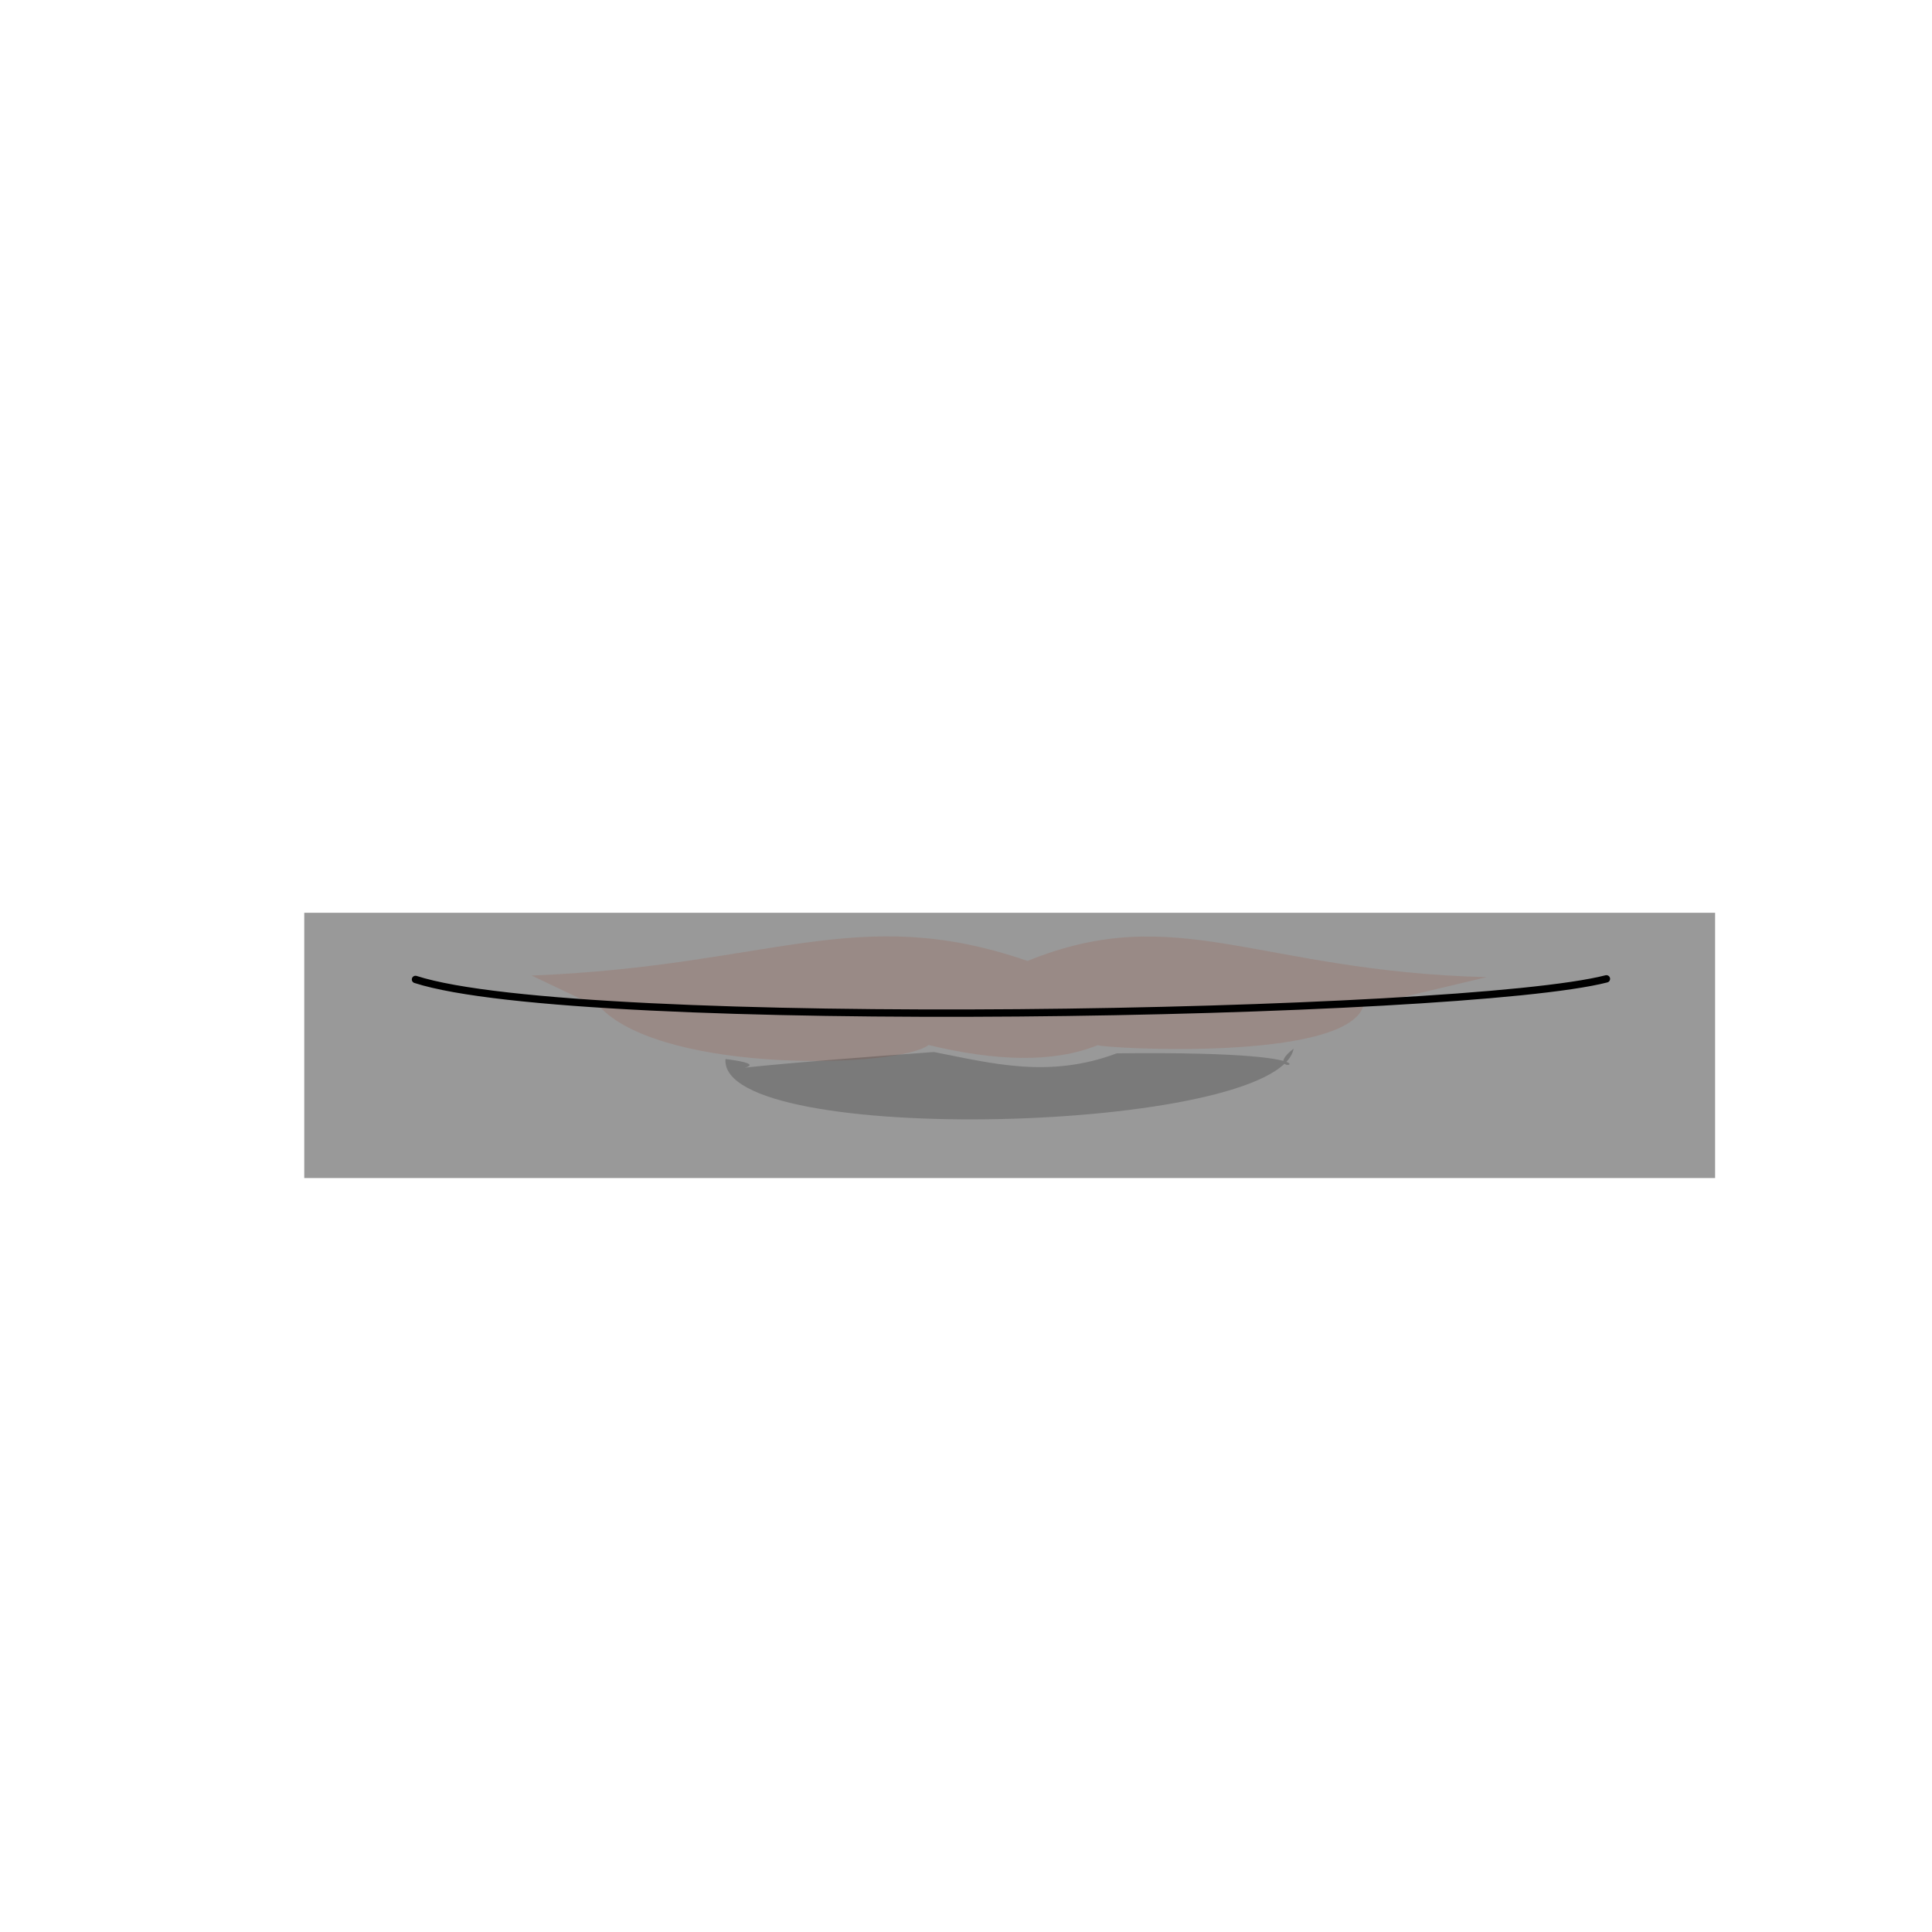
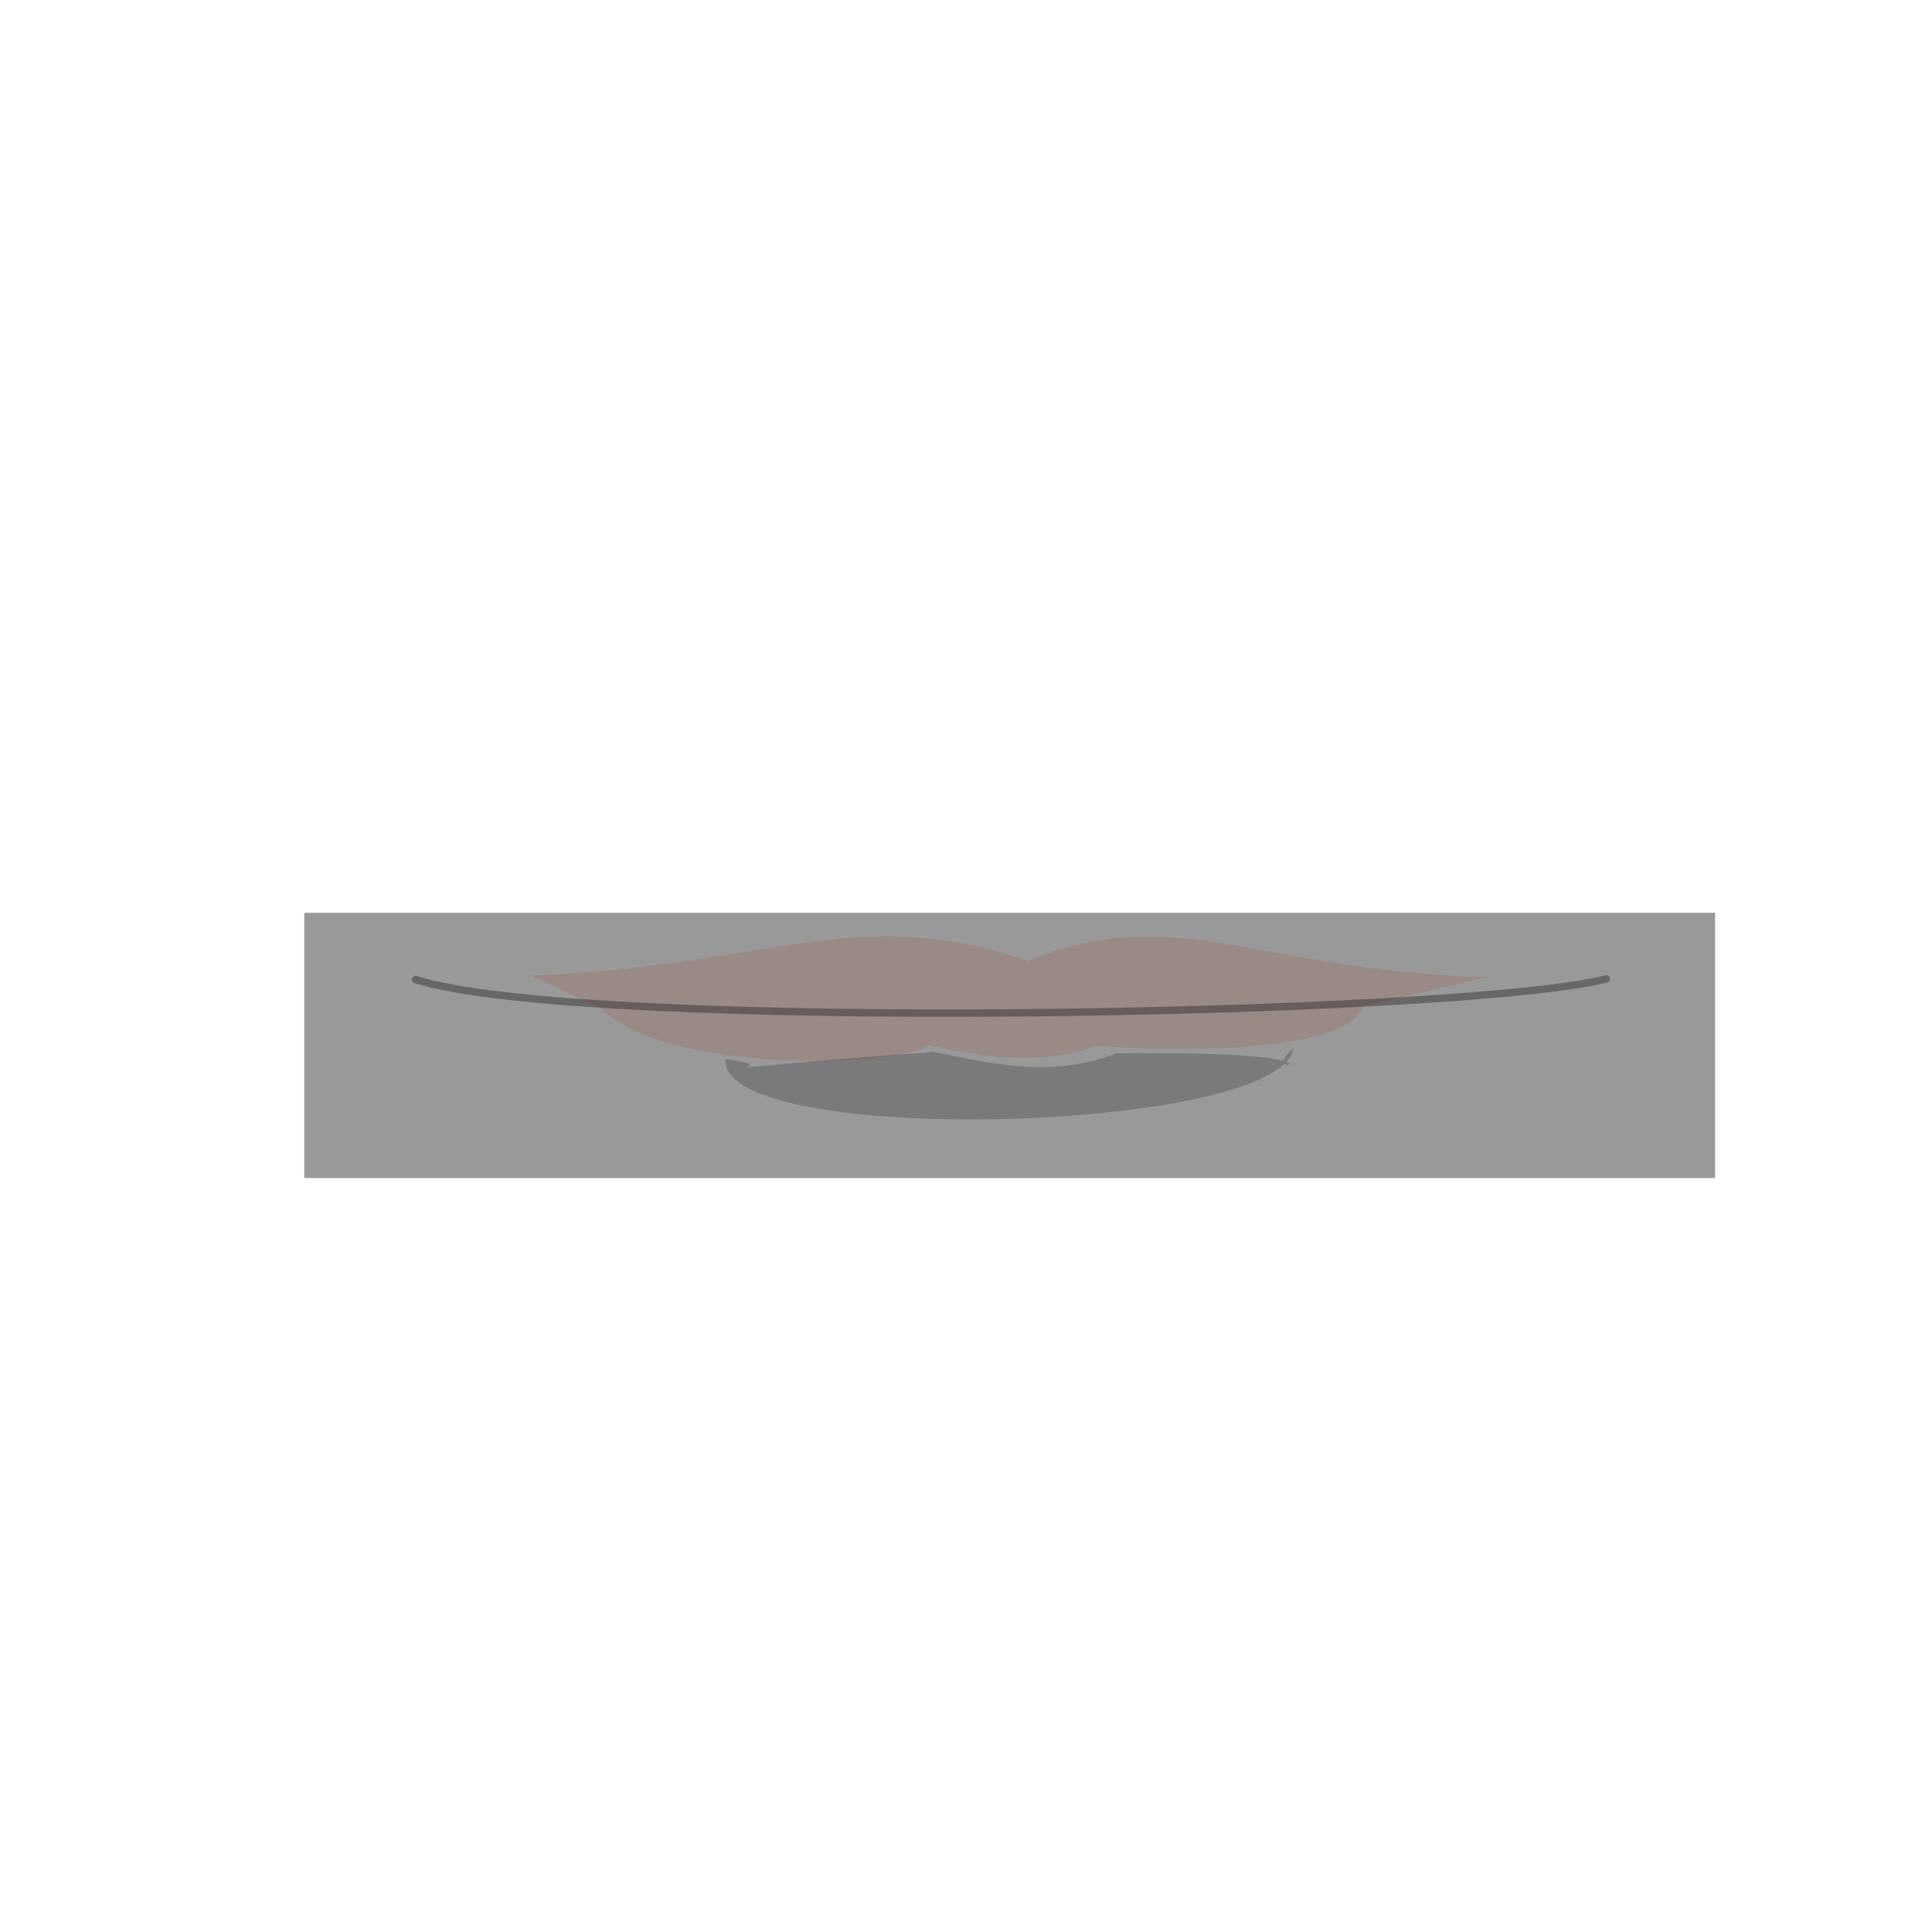
- <svg xmlns="http://www.w3.org/2000/svg" width="210mm" height="210mm" viewBox="0 0 210 210" version="1.1" id="svg707">
+ <svg xmlns="http://www.w3.org/2000/svg" id="svg707" version="1.1" viewBox="0 0 210 210" height="210mm" width="210mm">
  <style id="style224">
  .skin_color { fill: #b3b3b3 !important; }
  .skin_color_outline { stroke: black !important; }
  </style>
  <defs id="defs701" />
-   <g id="guide" style="display:inline;opacity:1">
-     <rect style="fill:#999999;fill-rule:evenodd;stroke-width:0.188" id="rect259" width="153.352" height="28.833" x="33.072" y="99.216" />
+   <g style="display:inline;opacity:1" id="guide">
+     <rect y="99.216" x="33.072" height="28.833" width="153.352" id="rect259" style="fill:#999999;fill-rule:evenodd;stroke-width:0.188" />
  </g>
-   <g id="contents" style="display:inline">
-     <path id="path951" d="m 57.772,106.036 c 26.101,-1.026 35.39,-7.978 53.914,-1.587 16.264,-6.604 24.933,1.119 49.912,1.762 l -13.417,3.185 c -2.071,6.03 -27.966,4.575 -28.869,4.211 -4.841,1.962 -11.116,1.729 -18.38,-0.015 -3.264,2.491 -28.352,3.152 -35.535,-3.934 z" style="fill:#9a2300;fill-opacity:0.124;stroke:none;stroke-width:0.265px;stroke-linecap:butt;stroke-linejoin:miter;stroke-opacity:1" />
-     <path style="fill:#000000;fill-opacity:0.203;stroke:none;stroke-width:0.265px;stroke-linecap:butt;stroke-linejoin:miter;stroke-opacity:1" d="m 78.861,115.112 c 10.321,1.284 -15.979,2.027 22.656,-0.762 6.279,1.222 12.486,2.91 19.87,0.144 29.208,-0.334 14.271,3.328 19.223,-0.511 -1.711,9.215 -62.563,10.816 -61.75,1.129 z" id="path1078" />
-     <path style="display:inline;fill:none;stroke-width:0.8;stroke-linecap:round;stroke-miterlimit:4;stroke-dasharray:none" d="m 45.162,106.461 c 17.776,5.745 113.773,3.961 129.447,-0.064" id="path483-8-8" class="skin_color_outline" />
+   <g style="display:inline" id="contents">
+     <path style="fill:#9a2300;fill-opacity:0.124;stroke:none;stroke-width:0.265px;stroke-linecap:butt;stroke-linejoin:miter;stroke-opacity:1" d="m 57.772,106.036 c 26.101,-1.026 35.39,-7.978 53.914,-1.587 16.264,-6.604 24.933,1.119 49.912,1.762 l -13.417,3.185 c -2.071,6.03 -27.966,4.575 -28.869,4.211 -4.841,1.962 -11.116,1.729 -18.38,-0.015 -3.264,2.491 -28.352,3.152 -35.535,-3.934 z" id="path951" />
+     <path id="path1078" d="m 78.861,115.112 c 10.321,1.284 -15.979,2.027 22.656,-0.762 6.279,1.222 12.486,2.91 19.87,0.144 29.208,-0.334 14.271,3.328 19.223,-0.511 -1.711,9.215 -62.563,10.816 -61.75,1.129 z" style="fill:#000000;fill-opacity:0.203;stroke:none;stroke-width:0.265px;stroke-linecap:butt;stroke-linejoin:miter;stroke-opacity:1" />
+     <path id="path483-8-8" d="m 45.162,106.461 c 17.776,5.745 113.773,3.961 129.447,-0.064" style="display:inline;fill:none;stroke-width:0.8;stroke-linecap:round;stroke-miterlimit:4;stroke-dasharray:none;stroke:#000000;stroke-opacity:0.33" />
  </g>
</svg>
